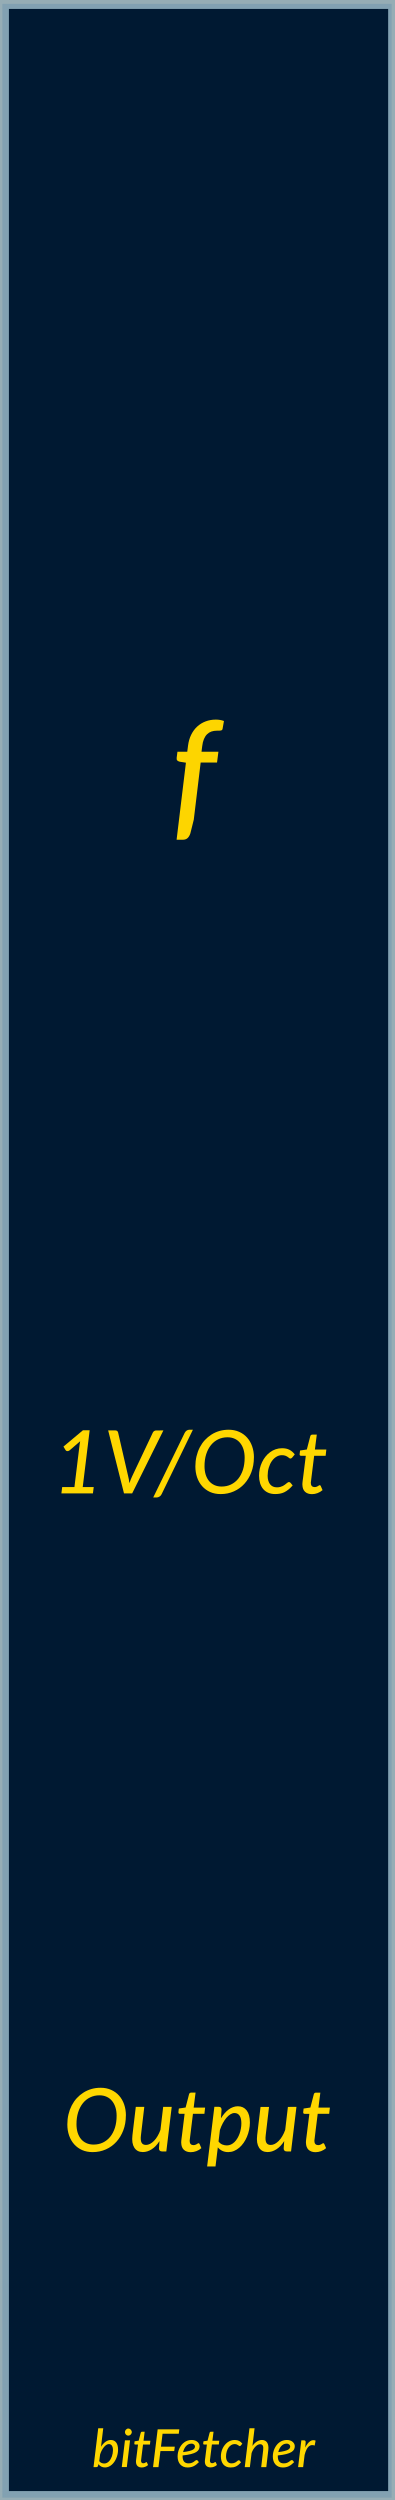
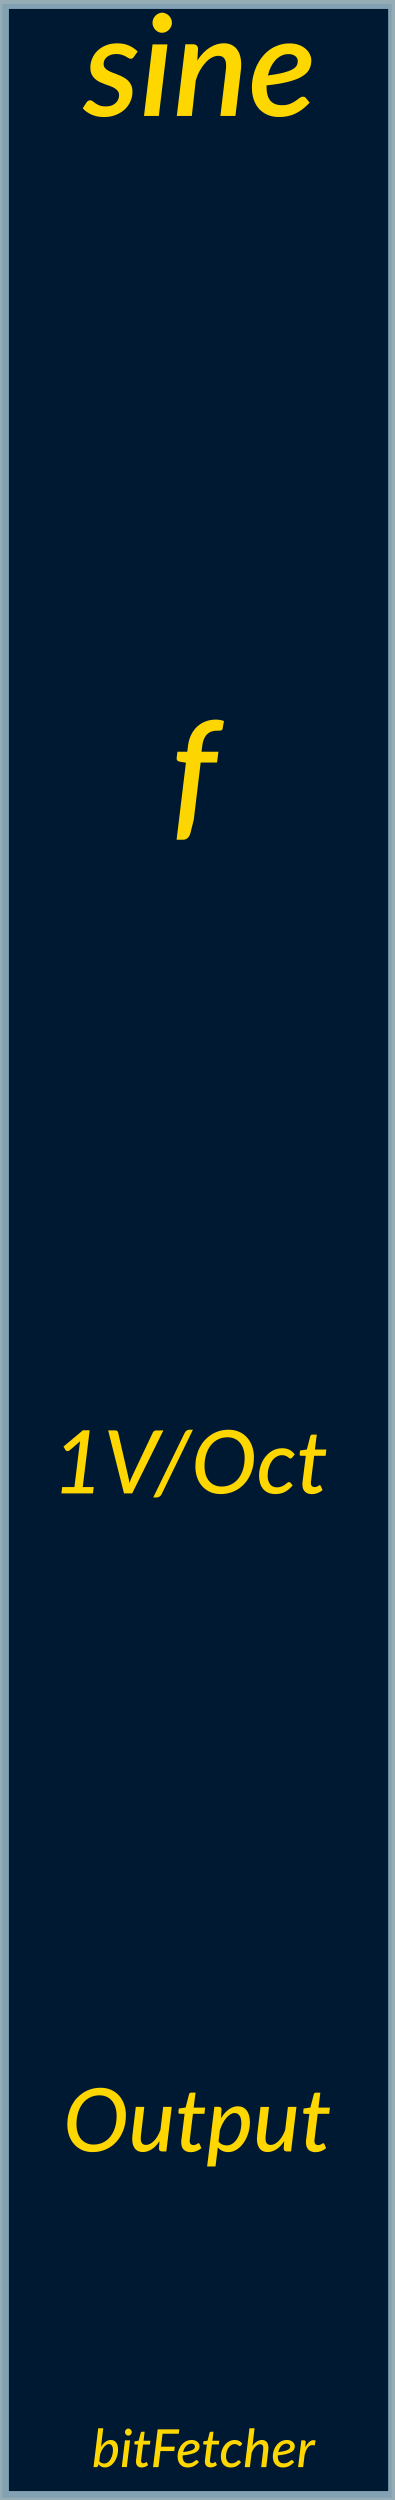
<svg xmlns="http://www.w3.org/2000/svg" width="60" height="380" viewBox="0 0 15.875 100.542" version="1.1" id="svg8">
  <defs id="defs2" />
  <g id="layer1" transform="translate(0,-196.4583)" style="display:inline">
    <rect style="opacity:1;fill:#001932;fill-opacity:1;stroke:#cd8f50;stroke-width:0.187;stroke-miterlimit:4;stroke-dasharray:none;stroke-opacity:1" id="rect12" width="15.845" height="100.481" x="0" y="196.519" />
+     <g aria-label="sine" style="font-style:italic;font-variant:normal;font-weight:600;font-stretch:normal;font-size:5.644px;line-height:1.25;font-family:Lato;-inkscape-font-specification:'Lato, Semi-Bold Italic';font-variant-ligatures:normal;font-variant-caps:normal;font-variant-numeric:normal;font-feature-settings:normal;text-align:start;letter-spacing:0px;word-spacing:0px;writing-mode:lr-tb;text-anchor:start;fill:#ffd700;fill-opacity:1;stroke:none;stroke-width:0.265" id="text955">
+       <path d="m 5.38,198.749 q -0.025,0.04 -0.054,0.056 -0.025,0.017 -0.065,0.017 -0.045,0 -0.093,-0.028 -0.048,-0.031 -0.116,-0.068 -0.065,-0.037 -0.155,-0.065 -0.09,-0.031 -0.217,-0.031 -0.119,0 -0.214,0.031 -0.093,0.031 -0.161,0.085 -0.068,0.054 -0.104,0.127 -0.034,0.073 -0.034,0.155 0,0.093 0.048,0.158 0.051,0.062 0.133,0.11 0.082,0.048 0.186,0.087 0.104,0.04 0.212,0.082 0.11,0.042 0.214,0.099 0.104,0.054 0.186,0.133 0.082,0.076 0.13,0.186 0.051,0.11 0.051,0.262 0,0.203 -0.082,0.389 -0.079,0.186 -0.231,0.327 -0.15,0.138 -0.364,0.223 -0.212,0.082 -0.474,0.082 -0.274,0 -0.497,-0.099 -0.22,-0.102 -0.353,-0.254 l 0.15,-0.231 q 0.028,-0.042 0.065,-0.065 0.037,-0.025 0.09,-0.025 0.051,0 0.099,0.04 0.048,0.037 0.113,0.085 0.068,0.045 0.164,0.085 0.096,0.037 0.248,0.037 0.127,0 0.226,-0.034 0.099,-0.037 0.167,-0.099 0.068,-0.062 0.104,-0.144 0.037,-0.082 0.037,-0.172 0,-0.102 -0.051,-0.169 -0.048,-0.068 -0.13,-0.116 -0.082,-0.051 -0.186,-0.087 -0.102,-0.037 -0.212,-0.076 -0.107,-0.04 -0.212,-0.09 -0.102,-0.051 -0.183,-0.127 -0.082,-0.076 -0.133,-0.183 -0.048,-0.11 -0.048,-0.268 0,-0.186 0.073,-0.361 0.073,-0.178 0.212,-0.313 0.138,-0.135 0.339,-0.217 0.2,-0.082 0.457,-0.082 0.268,0 0.471,0.09 0.206,0.09 0.35,0.24 z" style="font-style:italic;font-variant:normal;font-weight:600;font-stretch:normal;font-size:5.644px;font-family:Lato;-inkscape-font-specification:'Lato, Semi-Bold Italic';font-variant-ligatures:normal;font-variant-caps:normal;font-variant-numeric:normal;font-feature-settings:normal;text-align:start;writing-mode:lr-tb;text-anchor:start;fill:#ffd700;fill-opacity:1;stroke-width:0.265" id="path957" />
+       <path d="M 6.734,198.243 6.387,201.122 H 5.791 l 0.344,-2.879 z m 0.181,-0.869 q 0,0.082 -0.034,0.155 -0.034,0.073 -0.09,0.13 -0.056,0.054 -0.127,0.087 -0.071,0.031 -0.147,0.031 -0.076,0 -0.147,-0.031 -0.068,-0.034 -0.121,-0.087 -0.051,-0.056 -0.085,-0.13 -0.031,-0.073 -0.031,-0.155 0,-0.082 0.031,-0.155 0.034,-0.076 0.087,-0.13 0.054,-0.056 0.124,-0.087 0.071,-0.034 0.144,-0.034 0.076,0 0.147,0.034 0.073,0.031 0.127,0.087 0.056,0.054 0.087,0.127 0.034,0.073 0.034,0.158 z" style="font-style:italic;font-variant:normal;font-weight:600;font-stretch:normal;font-size:5.644px;font-family:Lato;-inkscape-font-specification:'Lato, Semi-Bold Italic';font-variant-ligatures:normal;font-variant-caps:normal;font-variant-numeric:normal;font-feature-settings:normal;text-align:start;writing-mode:lr-tb;text-anchor:start;fill:#ffd700;fill-opacity:1;stroke-width:0.265" id="path959" />
+       <path d="m 7.935,198.895 q 0.223,-0.35 0.5,-0.522 0.277,-0.175 0.57,-0.175 0.181,0 0.322,0.073 0.141,0.071 0.231,0.212 0.09,0.138 0.124,0.341 0.034,0.203 0.003,0.466 l -0.217,1.832 H 8.864 l 0.217,-1.832 q 0.04,-0.308 -0.037,-0.446 -0.073,-0.141 -0.268,-0.141 -0.124,0 -0.257,0.071 -0.13,0.07 -0.251,0.2 -0.119,0.127 -0.223,0.31 -0.104,0.181 -0.172,0.404 L 7.715,201.122 H 7.111 l 0.344,-2.884 h 0.305 q 0.099,0 0.15,0.051 0.054,0.048 0.054,0.152 z" style="font-style:italic;font-variant:normal;font-weight:600;font-stretch:normal;font-size:5.644px;font-family:Lato;-inkscape-font-specification:'Lato, Semi-Bold Italic';font-variant-ligatures:normal;font-variant-caps:normal;font-variant-numeric:normal;font-feature-settings:normal;text-align:start;writing-mode:lr-tb;text-anchor:start;fill:#ffd700;fill-opacity:1;stroke-width:0.265" id="path961" />
+       <path d="m 11.61,198.633 q -0.158,0 -0.294,0.065 -0.133,0.065 -0.24,0.181 -0.104,0.113 -0.183,0.271 -0.076,0.158 -0.119,0.344 0.389,-0.051 0.627,-0.113 0.237,-0.062 0.364,-0.135 0.127,-0.073 0.169,-0.155 0.042,-0.085 0.042,-0.178 0,-0.045 -0.02,-0.096 -0.02,-0.051 -0.065,-0.09 -0.042,-0.04 -0.113,-0.065 -0.071,-0.028 -0.169,-0.028 z m 0.844,1.956 q -0.147,0.15 -0.288,0.26 -0.141,0.107 -0.288,0.178 -0.147,0.071 -0.308,0.104 -0.161,0.034 -0.35,0.034 -0.251,0 -0.452,-0.085 -0.2,-0.085 -0.344,-0.237 -0.141,-0.155 -0.217,-0.373 -0.076,-0.22 -0.076,-0.491 0,-0.226 0.048,-0.443 0.048,-0.22 0.138,-0.418 0.093,-0.198 0.223,-0.364 0.133,-0.169 0.299,-0.291 0.169,-0.121 0.37,-0.189 0.203,-0.07 0.435,-0.07 0.223,0 0.387,0.065 0.164,0.062 0.271,0.164 0.11,0.099 0.164,0.22 0.054,0.121 0.054,0.237 0,0.189 -0.079,0.347 -0.076,0.158 -0.277,0.285 -0.2,0.127 -0.55,0.22 -0.347,0.093 -0.892,0.15 -0.003,0.017 -0.003,0.037 0,0.017 0,0.037 0,0.358 0.155,0.542 0.155,0.181 0.466,0.181 0.195,0 0.325,-0.054 0.13,-0.054 0.22,-0.116 0.093,-0.065 0.161,-0.119 0.071,-0.054 0.147,-0.054 0.059,0 0.11,0.056 z" style="font-style:italic;font-variant:normal;font-weight:600;font-stretch:normal;font-size:5.644px;font-family:Lato;-inkscape-font-specification:'Lato, Semi-Bold Italic';font-variant-ligatures:normal;font-variant-caps:normal;font-variant-numeric:normal;font-feature-settings:normal;text-align:start;writing-mode:lr-tb;text-anchor:start;fill:#ffd700;fill-opacity:1;stroke-width:0.265" id="path963" />
+     </g>
  </g>
  <g id="layer2" style="display:inline">
    <rect style="opacity:1;fill:none;fill-opacity:0;stroke:#90b0c0;stroke-width:0.529;stroke-linejoin:round;stroke-miterlimit:4;stroke-dasharray:none;stroke-opacity:0.902" id="rect831" width="15.781" height="100.354" x="0.094" y="0.094" />
  </g>
  <g id="layer8" style="display:inline;opacity:1">
    <g aria-label="bitFetcher" style="font-style:italic;font-variant:normal;font-weight:500;font-stretch:normal;font-size:2.117px;line-height:1.25;font-family:Lato;-inkscape-font-specification:'Lato, Medium Italic';font-variant-ligatures:normal;font-variant-position:normal;font-variant-caps:normal;font-variant-numeric:normal;font-variant-alternates:normal;font-feature-settings:normal;text-indent:0;text-align:start;text-decoration:none;text-decoration-line:none;text-decoration-style:solid;text-decoration-color:#000000;letter-spacing:0px;word-spacing:0px;text-transform:none;writing-mode:lr-tb;direction:ltr;text-orientation:mixed;dominant-baseline:auto;baseline-shift:baseline;text-anchor:start;white-space:normal;shape-padding:0;opacity:1;vector-effect:none;fill:#ffd700;fill-opacity:1;stroke:none;stroke-width:0.265;stroke-linecap:butt;stroke-linejoin:miter;stroke-miterlimit:4;stroke-dasharray:none;stroke-dashoffset:0;stroke-opacity:0.902" id="text1440">
      <path d="m 3.991,98.98 q 0.04,0.052 0.093,0.073 0.054,0.021 0.109,0.021 0.053,0 0.099,-0.022 0.047,-0.022 0.086,-0.06 0.039,-0.039 0.069,-0.091 0.031,-0.052 0.052,-0.11 0.021,-0.059 0.032,-0.123 0.012,-0.064 0.012,-0.126 0,-0.123 -0.043,-0.185 -0.042,-0.064 -0.122,-0.064 -0.049,0 -0.099,0.032 -0.05,0.031 -0.096,0.087 -0.047,0.055 -0.088,0.131 -0.04,0.075 -0.069,0.164 z m 0.071,-0.58 q 0.039,-0.062 0.085,-0.112 0.046,-0.051 0.095,-0.086 0.051,-0.036 0.104,-0.055 0.054,-0.019 0.11,-0.019 0.137,0 0.214,0.099 0.078,0.099 0.078,0.294 0,0.088 -0.019,0.176 -0.018,0.087 -0.052,0.166 -0.033,0.079 -0.08,0.147 -0.048,0.068 -0.106,0.117 -0.058,0.05 -0.126,0.078 -0.067,0.028 -0.141,0.028 -0.085,0 -0.153,-0.035 -0.068,-0.036 -0.112,-0.099 l -0.014,0.06 q -0.008,0.031 -0.023,0.046 -0.015,0.014 -0.049,0.014 H 3.761 l 0.189,-1.562 h 0.202 z" style="font-style:italic;font-variant:normal;font-weight:500;font-stretch:normal;font-size:2.117px;line-height:1.25;font-family:Lato;-inkscape-font-specification:'Lato, Medium Italic';font-variant-ligatures:normal;font-variant-position:normal;font-variant-caps:normal;font-variant-numeric:normal;font-variant-alternates:normal;font-feature-settings:normal;text-indent:0;text-align:start;text-decoration:none;text-decoration-line:none;text-decoration-style:solid;text-decoration-color:#000000;letter-spacing:0px;word-spacing:0px;text-transform:none;writing-mode:lr-tb;direction:ltr;text-orientation:mixed;dominant-baseline:auto;text-anchor:start;white-space:normal;shape-padding:0;vector-effect:none;fill:#ffd700;fill-opacity:1;stroke:none;stroke-width:0.265;stroke-linecap:butt;stroke-linejoin:miter;stroke-miterlimit:4;stroke-dasharray:none;stroke-dashoffset:0;stroke-opacity:0.902" id="path7939" />
      <path d="m 5.23,98.143 -0.13,1.075 h -0.203 L 5.025,98.143 Z m 0.07,-0.332 q 0,0.029 -0.013,0.055 -0.012,0.025 -0.032,0.046 -0.019,0.019 -0.044,0.031 -0.025,0.011 -0.052,0.011 -0.026,0 -0.051,-0.011 -0.024,-0.012 -0.043,-0.031 -0.018,-0.02 -0.03,-0.046 -0.011,-0.026 -0.011,-0.055 0,-0.029 0.011,-0.054 0.012,-0.026 0.031,-0.046 0.019,-0.02 0.043,-0.032 0.025,-0.012 0.052,-0.012 0.026,0 0.052,0.012 0.025,0.011 0.044,0.031 0.019,0.019 0.031,0.046 0.012,0.025 0.012,0.055 z" style="font-style:italic;font-variant:normal;font-weight:500;font-stretch:normal;font-size:2.117px;line-height:1.25;font-family:Lato;-inkscape-font-specification:'Lato, Medium Italic';font-variant-ligatures:normal;font-variant-position:normal;font-variant-caps:normal;font-variant-numeric:normal;font-variant-alternates:normal;font-feature-settings:normal;text-indent:0;text-align:start;text-decoration:none;text-decoration-line:none;text-decoration-style:solid;text-decoration-color:#000000;letter-spacing:0px;word-spacing:0px;text-transform:none;writing-mode:lr-tb;direction:ltr;text-orientation:mixed;dominant-baseline:auto;text-anchor:start;white-space:normal;shape-padding:0;vector-effect:none;fill:#ffd700;fill-opacity:1;stroke:none;stroke-width:0.265;stroke-linecap:butt;stroke-linejoin:miter;stroke-miterlimit:4;stroke-dasharray:none;stroke-dashoffset:0;stroke-opacity:0.902" id="path7941" />
      <path d="m 5.469,99.011 q 0,-0.006 0,-0.016 0,-0.011 0.001,-0.03 0.002,-0.019 0.005,-0.051 0.004,-0.032 0.011,-0.081 l 0.065,-0.523 H 5.435 q -0.016,0 -0.026,-0.011 -0.01,-0.012 -0.006,-0.034 l 0.01,-0.084 0.164,-0.024 0.083,-0.321 q 0.005,-0.018 0.017,-0.028 0.013,-0.011 0.031,-0.011 h 0.11 l -0.046,0.361 H 6.047 L 6.03,98.311 H 5.752 l -0.064,0.512 q -0.005,0.043 -0.008,0.07 -0.003,0.026 -0.005,0.042 -0.001,0.015 -0.002,0.021 0,0.006 0,0.009 0,0.05 0.024,0.075 0.024,0.025 0.065,0.025 0.026,0 0.046,-0.007 0.02,-0.007 0.035,-0.016 0.015,-0.009 0.024,-0.017 0.011,-0.007 0.019,-0.007 0.01,0 0.015,0.005 0.005,0.004 0.011,0.015 l 0.043,0.099 q -0.054,0.047 -0.121,0.072 -0.067,0.025 -0.134,0.025 -0.106,0 -0.167,-0.057 -0.061,-0.058 -0.064,-0.167 z" style="font-style:italic;font-variant:normal;font-weight:500;font-stretch:normal;font-size:2.117px;line-height:1.25;font-family:Lato;-inkscape-font-specification:'Lato, Medium Italic';font-variant-ligatures:normal;font-variant-position:normal;font-variant-caps:normal;font-variant-numeric:normal;font-variant-alternates:normal;font-feature-settings:normal;text-indent:0;text-align:start;text-decoration:none;text-decoration-line:none;text-decoration-style:solid;text-decoration-color:#000000;letter-spacing:0px;word-spacing:0px;text-transform:none;writing-mode:lr-tb;direction:ltr;text-orientation:mixed;dominant-baseline:auto;text-anchor:start;white-space:normal;shape-padding:0;vector-effect:none;fill:#ffd700;fill-opacity:1;stroke:none;stroke-width:0.265;stroke-linecap:butt;stroke-linejoin:miter;stroke-miterlimit:4;stroke-dasharray:none;stroke-dashoffset:0;stroke-opacity:0.902" id="path7943" />
      <path d="m 6.538,97.876 -0.064,0.52 h 0.556 l -0.023,0.177 h -0.555 l -0.079,0.647 H 6.155 L 6.341,97.699 H 7.212 l -0.022,0.177 z" style="font-style:italic;font-variant:normal;font-weight:500;font-stretch:normal;font-size:2.117px;line-height:1.25;font-family:Lato;-inkscape-font-specification:'Lato, Medium Italic';font-variant-ligatures:normal;font-variant-position:normal;font-variant-caps:normal;font-variant-numeric:normal;font-variant-alternates:normal;font-feature-settings:normal;text-indent:0;text-align:start;text-decoration:none;text-decoration-line:none;text-decoration-style:solid;text-decoration-color:#000000;letter-spacing:0px;word-spacing:0px;text-transform:none;writing-mode:lr-tb;direction:ltr;text-orientation:mixed;dominant-baseline:auto;text-anchor:start;white-space:normal;shape-padding:0;vector-effect:none;fill:#ffd700;fill-opacity:1;stroke:none;stroke-width:0.265;stroke-linecap:butt;stroke-linejoin:miter;stroke-miterlimit:4;stroke-dasharray:none;stroke-dashoffset:0;stroke-opacity:0.902" id="path7945" />
      <path d="m 7.693,98.276 q -0.064,0 -0.116,0.026 -0.053,0.025 -0.095,0.072 -0.042,0.046 -0.072,0.108 -0.03,0.061 -0.047,0.134 0.156,-0.02 0.249,-0.044 0.094,-0.024 0.145,-0.053 0.051,-0.03 0.067,-0.062 0.017,-0.033 0.017,-0.07 0,-0.018 -0.008,-0.037 -0.007,-0.02 -0.025,-0.036 -0.017,-0.017 -0.046,-0.028 -0.028,-0.011 -0.068,-0.011 z m 0.307,0.744 q -0.055,0.056 -0.107,0.096 -0.052,0.04 -0.107,0.067 -0.054,0.026 -0.113,0.038 -0.059,0.013 -0.129,0.013 -0.092,0 -0.167,-0.031 -0.074,-0.032 -0.126,-0.089 -0.052,-0.057 -0.08,-0.138 -0.028,-0.081 -0.028,-0.182 0,-0.084 0.017,-0.165 0.018,-0.083 0.052,-0.156 0.034,-0.074 0.083,-0.138 0.049,-0.064 0.111,-0.109 0.062,-0.047 0.138,-0.072 0.075,-0.026 0.162,-0.026 0.083,0 0.143,0.023 0.06,0.023 0.099,0.06 0.04,0.036 0.059,0.08 0.019,0.044 0.019,0.087 0,0.07 -0.029,0.129 -0.029,0.058 -0.105,0.106 -0.075,0.047 -0.207,0.081 -0.132,0.035 -0.34,0.056 -0.001,0.009 -0.001,0.019 0,0.009 0,0.019 0,0.139 0.059,0.21 0.06,0.071 0.181,0.071 0.05,0 0.089,-0.009 0.039,-0.011 0.069,-0.025 0.031,-0.015 0.054,-0.032 0.023,-0.018 0.042,-0.033 0.02,-0.015 0.037,-0.024 0.017,-0.011 0.035,-0.011 0.012,0 0.02,0.006 0.01,0.005 0.018,0.014 z" style="font-style:italic;font-variant:normal;font-weight:500;font-stretch:normal;font-size:2.117px;line-height:1.25;font-family:Lato;-inkscape-font-specification:'Lato, Medium Italic';font-variant-ligatures:normal;font-variant-position:normal;font-variant-caps:normal;font-variant-numeric:normal;font-variant-alternates:normal;font-feature-settings:normal;text-indent:0;text-align:start;text-decoration:none;text-decoration-line:none;text-decoration-style:solid;text-decoration-color:#000000;letter-spacing:0px;word-spacing:0px;text-transform:none;writing-mode:lr-tb;direction:ltr;text-orientation:mixed;dominant-baseline:auto;text-anchor:start;white-space:normal;shape-padding:0;vector-effect:none;fill:#ffd700;fill-opacity:1;stroke:none;stroke-width:0.265;stroke-linecap:butt;stroke-linejoin:miter;stroke-miterlimit:4;stroke-dasharray:none;stroke-dashoffset:0;stroke-opacity:0.902" id="path7947" />
      <path d="m 8.239,99.011 q 0,-0.006 0,-0.016 0,-0.011 0.001,-0.03 0.002,-0.019 0.005,-0.051 0.004,-0.032 0.011,-0.081 l 0.065,-0.523 H 8.205 q -0.016,0 -0.026,-0.011 -0.01,-0.012 -0.006,-0.034 l 0.01,-0.084 0.164,-0.024 0.083,-0.321 q 0.005,-0.018 0.017,-0.028 0.013,-0.011 0.031,-0.011 h 0.11 l -0.046,0.361 h 0.276 l -0.017,0.15 H 8.522 l -0.064,0.512 q -0.005,0.043 -0.008,0.07 -0.003,0.026 -0.005,0.042 -0.001,0.015 -0.002,0.021 0,0.006 0,0.009 0,0.05 0.024,0.075 0.024,0.025 0.065,0.025 0.026,0 0.046,-0.007 0.02,-0.007 0.035,-0.016 0.015,-0.009 0.024,-0.017 0.011,-0.007 0.019,-0.007 0.01,0 0.015,0.005 0.005,0.004 0.011,0.015 l 0.043,0.099 q -0.054,0.047 -0.121,0.072 -0.067,0.025 -0.134,0.025 -0.106,0 -0.167,-0.057 -0.061,-0.058 -0.064,-0.167 z" style="font-style:italic;font-variant:normal;font-weight:500;font-stretch:normal;font-size:2.117px;line-height:1.25;font-family:Lato;-inkscape-font-specification:'Lato, Medium Italic';font-variant-ligatures:normal;font-variant-position:normal;font-variant-caps:normal;font-variant-numeric:normal;font-variant-alternates:normal;font-feature-settings:normal;text-indent:0;text-align:start;text-decoration:none;text-decoration-line:none;text-decoration-style:solid;text-decoration-color:#000000;letter-spacing:0px;word-spacing:0px;text-transform:none;writing-mode:lr-tb;direction:ltr;text-orientation:mixed;dominant-baseline:auto;text-anchor:start;white-space:normal;shape-padding:0;vector-effect:none;fill:#ffd700;fill-opacity:1;stroke:none;stroke-width:0.265;stroke-linecap:butt;stroke-linejoin:miter;stroke-miterlimit:4;stroke-dasharray:none;stroke-dashoffset:0;stroke-opacity:0.902" id="path7949" />
      <path d="m 9.695,99.026 q -0.054,0.06 -0.104,0.101 -0.05,0.04 -0.101,0.065 -0.05,0.023 -0.104,0.033 -0.053,0.009 -0.116,0.009 -0.093,0 -0.166,-0.032 -0.072,-0.032 -0.122,-0.09 -0.049,-0.058 -0.074,-0.14 -0.025,-0.081 -0.025,-0.181 0,-0.087 0.018,-0.169 0.019,-0.084 0.054,-0.157 0.035,-0.074 0.085,-0.135 0.05,-0.062 0.111,-0.107 0.061,-0.046 0.133,-0.07 0.073,-0.025 0.155,-0.025 0.107,0 0.179,0.038 0.073,0.038 0.128,0.111 l -0.065,0.078 q -0.008,0.009 -0.019,0.015 -0.01,0.006 -0.021,0.006 -0.015,0 -0.03,-0.013 -0.015,-0.013 -0.037,-0.028 -0.022,-0.016 -0.056,-0.029 -0.033,-0.013 -0.085,-0.013 -0.07,0 -0.132,0.038 -0.062,0.037 -0.109,0.104 -0.047,0.067 -0.074,0.158 -0.028,0.091 -0.028,0.198 0,0.064 0.015,0.115 0.015,0.052 0.042,0.088 0.029,0.036 0.07,0.056 0.042,0.019 0.096,0.019 0.046,0 0.08,-0.009 0.036,-0.009 0.062,-0.023 0.028,-0.014 0.049,-0.031 0.021,-0.017 0.038,-0.031 0.017,-0.014 0.032,-0.023 0.015,-0.009 0.03,-0.009 0.021,0 0.038,0.019 l 0.052,0.064 z" style="font-style:italic;font-variant:normal;font-weight:500;font-stretch:normal;font-size:2.117px;line-height:1.25;font-family:Lato;-inkscape-font-specification:'Lato, Medium Italic';font-variant-ligatures:normal;font-variant-position:normal;font-variant-caps:normal;font-variant-numeric:normal;font-variant-alternates:normal;font-feature-settings:normal;text-indent:0;text-align:start;text-decoration:none;text-decoration-line:none;text-decoration-style:solid;text-decoration-color:#000000;letter-spacing:0px;word-spacing:0px;text-transform:none;writing-mode:lr-tb;direction:ltr;text-orientation:mixed;dominant-baseline:auto;text-anchor:start;white-space:normal;shape-padding:0;vector-effect:none;fill:#ffd700;fill-opacity:1;stroke:none;stroke-width:0.265;stroke-linecap:butt;stroke-linejoin:miter;stroke-miterlimit:4;stroke-dasharray:none;stroke-dashoffset:0;stroke-opacity:0.902" id="path7951" />
      <path d="m 10.153,98.367 q 0.083,-0.119 0.182,-0.179 0.099,-0.06 0.203,-0.06 0.069,0 0.121,0.028 0.053,0.026 0.086,0.078 0.033,0.052 0.044,0.128 0.013,0.075 0.001,0.173 l -0.08,0.685 h -0.206 l 0.08,-0.685 q 0.015,-0.122 -0.015,-0.179 -0.029,-0.057 -0.108,-0.057 -0.047,0 -0.095,0.025 -0.048,0.025 -0.094,0.072 -0.046,0.046 -0.086,0.112 -0.039,0.066 -0.068,0.146 l -0.069,0.565 H 9.843 l 0.189,-1.562 h 0.206 z" style="font-style:italic;font-variant:normal;font-weight:500;font-stretch:normal;font-size:2.117px;line-height:1.25;font-family:Lato;-inkscape-font-specification:'Lato, Medium Italic';font-variant-ligatures:normal;font-variant-position:normal;font-variant-caps:normal;font-variant-numeric:normal;font-variant-alternates:normal;font-feature-settings:normal;text-indent:0;text-align:start;text-decoration:none;text-decoration-line:none;text-decoration-style:solid;text-decoration-color:#000000;letter-spacing:0px;word-spacing:0px;text-transform:none;writing-mode:lr-tb;direction:ltr;text-orientation:mixed;dominant-baseline:auto;text-anchor:start;white-space:normal;shape-padding:0;vector-effect:none;fill:#ffd700;fill-opacity:1;stroke:none;stroke-width:0.265;stroke-linecap:butt;stroke-linejoin:miter;stroke-miterlimit:4;stroke-dasharray:none;stroke-dashoffset:0;stroke-opacity:0.902" id="path7953" />
      <path d="m 11.522,98.276 q -0.064,0 -0.116,0.026 -0.053,0.025 -0.095,0.072 -0.042,0.046 -0.072,0.108 -0.03,0.061 -0.047,0.134 0.156,-0.02 0.249,-0.044 0.094,-0.024 0.145,-0.053 0.051,-0.03 0.067,-0.062 0.017,-0.033 0.017,-0.07 0,-0.018 -0.009,-0.037 -0.007,-0.02 -0.025,-0.036 -0.017,-0.017 -0.046,-0.028 -0.028,-0.011 -0.068,-0.011 z m 0.307,0.744 q -0.055,0.056 -0.107,0.096 -0.052,0.04 -0.107,0.067 -0.054,0.026 -0.113,0.038 -0.059,0.013 -0.129,0.013 -0.092,0 -0.167,-0.031 -0.074,-0.032 -0.126,-0.089 -0.052,-0.057 -0.08,-0.138 -0.028,-0.081 -0.028,-0.182 0,-0.084 0.017,-0.165 0.018,-0.083 0.052,-0.156 0.034,-0.074 0.083,-0.138 0.049,-0.064 0.111,-0.109 0.062,-0.047 0.138,-0.072 0.075,-0.026 0.162,-0.026 0.083,0 0.143,0.023 0.06,0.023 0.099,0.06 0.04,0.036 0.059,0.08 0.019,0.044 0.019,0.087 0,0.07 -0.029,0.129 -0.029,0.058 -0.105,0.106 -0.075,0.047 -0.207,0.081 -0.132,0.035 -0.34,0.056 -0.001,0.009 -0.001,0.019 0,0.009 0,0.019 0,0.139 0.059,0.21 0.06,0.071 0.181,0.071 0.05,0 0.089,-0.009 0.039,-0.011 0.069,-0.025 0.031,-0.015 0.054,-0.032 0.023,-0.018 0.042,-0.033 0.02,-0.015 0.037,-0.024 0.017,-0.011 0.035,-0.011 0.012,0 0.02,0.006 0.009,0.005 0.018,0.014 z" style="font-style:italic;font-variant:normal;font-weight:500;font-stretch:normal;font-size:2.117px;line-height:1.25;font-family:Lato;-inkscape-font-specification:'Lato, Medium Italic';font-variant-ligatures:normal;font-variant-position:normal;font-variant-caps:normal;font-variant-numeric:normal;font-variant-alternates:normal;font-feature-settings:normal;text-indent:0;text-align:start;text-decoration:none;text-decoration-line:none;text-decoration-style:solid;text-decoration-color:#000000;letter-spacing:0px;word-spacing:0px;text-transform:none;writing-mode:lr-tb;direction:ltr;text-orientation:mixed;dominant-baseline:auto;text-anchor:start;white-space:normal;shape-padding:0;vector-effect:none;fill:#ffd700;fill-opacity:1;stroke:none;stroke-width:0.265;stroke-linecap:butt;stroke-linejoin:miter;stroke-miterlimit:4;stroke-dasharray:none;stroke-dashoffset:0;stroke-opacity:0.902" id="path7955" />
      <path d="m 12.276,98.433 q 0.042,-0.088 0.091,-0.151 0.049,-0.065 0.102,-0.101 0.053,-0.037 0.109,-0.044 0.057,-0.009 0.114,0.017 l -0.037,0.199 q -0.137,-0.055 -0.239,0.037 -0.103,0.092 -0.166,0.341 l -0.059,0.488 h -0.202 l 0.13,-1.077 h 0.104 q 0.034,0 0.052,0.017 0.018,0.017 0.018,0.053 z" style="font-style:italic;font-variant:normal;font-weight:500;font-stretch:normal;font-size:2.117px;line-height:1.25;font-family:Lato;-inkscape-font-specification:'Lato, Medium Italic';font-variant-ligatures:normal;font-variant-position:normal;font-variant-caps:normal;font-variant-numeric:normal;font-variant-alternates:normal;font-feature-settings:normal;text-indent:0;text-align:start;text-decoration:none;text-decoration-line:none;text-decoration-style:solid;text-decoration-color:#000000;letter-spacing:0px;word-spacing:0px;text-transform:none;writing-mode:lr-tb;direction:ltr;text-orientation:mixed;dominant-baseline:auto;text-anchor:start;white-space:normal;shape-padding:0;vector-effect:none;fill:#ffd700;fill-opacity:1;stroke:none;stroke-width:0.265;stroke-linecap:butt;stroke-linejoin:miter;stroke-miterlimit:4;stroke-dasharray:none;stroke-dashoffset:0;stroke-opacity:0.902" id="path7957" />
    </g>
    <g aria-label="f" style="font-style:italic;font-variant:normal;font-weight:600;font-stretch:normal;font-size:5.644px;line-height:1.25;font-family:Lato;-inkscape-font-specification:'Lato, Semi-Bold Italic';font-variant-ligatures:normal;font-variant-caps:normal;font-variant-numeric:normal;font-feature-settings:normal;text-align:start;letter-spacing:0px;word-spacing:0px;writing-mode:lr-tb;text-anchor:start;opacity:0.99;fill:#ffd700;fill-opacity:1;stroke:none;stroke-width:0.053;stroke-miterlimit:4;stroke-dasharray:none;stroke-opacity:1" id="text988">
      <path d="m 8.07,30.668 -0.277,2.297 -0.138,0.553 q -0.04,0.121 -0.11,0.186 -0.071,0.068 -0.2,0.068 H 7.102 l 0.375,-3.099 -0.251,-0.04 q -0.059,-0.014 -0.096,-0.048 -0.034,-0.037 -0.025,-0.107 l 0.031,-0.246 h 0.395 l 0.031,-0.243 q 0.031,-0.246 0.127,-0.44 0.096,-0.195 0.243,-0.33 0.147,-0.135 0.336,-0.206 0.192,-0.073 0.412,-0.073 0.175,0 0.327,0.056 l -0.056,0.316 q -0.006,0.031 -0.025,0.048 -0.02,0.014 -0.054,0.02 -0.031,0.006 -0.071,0.006 -0.04,0 -0.082,0 -0.119,0 -0.217,0.034 -0.096,0.034 -0.172,0.107 -0.076,0.073 -0.127,0.192 -0.051,0.119 -0.071,0.291 l -0.028,0.223 h 0.68 l -0.056,0.435 z" style="font-style:italic;font-variant:normal;font-weight:600;font-stretch:normal;font-size:5.644px;font-family:Lato;-inkscape-font-specification:'Lato, Semi-Bold Italic';font-variant-ligatures:normal;font-variant-caps:normal;font-variant-numeric:normal;font-feature-settings:normal;text-align:start;writing-mode:lr-tb;text-anchor:start;fill:#ffd700;fill-opacity:1;stroke:none;stroke-width:0.053;stroke-miterlimit:4;stroke-dasharray:none;stroke-opacity:1" id="path7910" />
    </g>
    <g aria-label="1V/Oct" style="font-style:italic;font-variant:normal;font-weight:500;font-stretch:normal;font-size:3.528px;line-height:1.25;font-family:Lato;-inkscape-font-specification:'Lato, Medium Italic';font-variant-ligatures:normal;font-variant-caps:normal;font-variant-numeric:normal;font-feature-settings:normal;text-align:start;letter-spacing:0px;word-spacing:0px;writing-mode:lr-tb;text-anchor:start;fill:#ffd700;fill-opacity:1;stroke:none;stroke-width:0.053;stroke-miterlimit:4;stroke-dasharray:none;stroke-opacity:0.902" id="text994">
      <path d="m 3.769,59.806 -0.032,0.254 H 2.469 l 0.032,-0.254 h 0.492 l 0.206,-1.686 q 0.005,-0.039 0.011,-0.078 0.005,-0.039 0.014,-0.079 l -0.43,0.369 q -0.026,0.019 -0.051,0.025 -0.025,0.005 -0.046,0.002 -0.019,-0.004 -0.035,-0.014 -0.016,-0.011 -0.023,-0.023 L 2.552,58.177 3.334,57.522 h 0.272 l -0.279,2.284 z" style="font-style:italic;font-variant:normal;font-weight:500;font-stretch:normal;font-size:3.528px;font-family:Lato;-inkscape-font-specification:'Lato, Medium Italic';font-variant-ligatures:normal;font-variant-caps:normal;font-variant-numeric:normal;font-feature-settings:normal;text-align:start;writing-mode:lr-tb;text-anchor:start;fill:#ffd700;fill-opacity:1;stroke:none;stroke-width:0.053;stroke-miterlimit:4;stroke-dasharray:none;stroke-opacity:0.902" id="path7913" />
      <path d="M 6.571,57.527 5.315,60.06 H 4.987 L 4.35,57.527 H 4.639 q 0.048,0 0.076,0.025 0.028,0.025 0.035,0.06 l 0.402,1.748 q 0.016,0.062 0.03,0.136 0.014,0.072 0.023,0.152 0.025,-0.079 0.055,-0.152 0.03,-0.074 0.06,-0.136 L 6.147,57.612 q 0.014,-0.032 0.051,-0.058 0.037,-0.026 0.083,-0.026 z" style="font-style:italic;font-variant:normal;font-weight:500;font-stretch:normal;font-size:3.528px;font-family:Lato;-inkscape-font-specification:'Lato, Medium Italic';font-variant-ligatures:normal;font-variant-caps:normal;font-variant-numeric:normal;font-feature-settings:normal;text-align:start;writing-mode:lr-tb;text-anchor:start;fill:#ffd700;fill-opacity:1;stroke:none;stroke-width:0.053;stroke-miterlimit:4;stroke-dasharray:none;stroke-opacity:0.902" id="path7915" />
      <path d="m 6.497,60.096 q -0.032,0.064 -0.088,0.095 -0.055,0.032 -0.106,0.032 H 6.162 l 1.268,-2.602 q 0.03,-0.056 0.078,-0.088 0.048,-0.034 0.109,-0.034 h 0.141 z" style="font-style:italic;font-variant:normal;font-weight:500;font-stretch:normal;font-size:3.528px;font-family:Lato;-inkscape-font-specification:'Lato, Medium Italic';font-variant-ligatures:normal;font-variant-caps:normal;font-variant-numeric:normal;font-feature-settings:normal;text-align:start;writing-mode:lr-tb;text-anchor:start;fill:#ffd700;fill-opacity:1;stroke:none;stroke-width:0.053;stroke-miterlimit:4;stroke-dasharray:none;stroke-opacity:0.902" id="path7917" />
      <path d="m 10.211,58.616 q 0,0.321 -0.102,0.591 -0.101,0.27 -0.28,0.466 -0.178,0.196 -0.423,0.305 -0.243,0.109 -0.531,0.109 -0.236,0 -0.425,-0.083 -0.187,-0.085 -0.319,-0.233 -0.132,-0.148 -0.203,-0.351 -0.071,-0.205 -0.071,-0.446 0,-0.213 0.046,-0.406 0.046,-0.194 0.131,-0.358 0.085,-0.164 0.205,-0.295 0.122,-0.132 0.27,-0.224 0.148,-0.093 0.321,-0.143 0.175,-0.049 0.365,-0.049 0.235,0 0.423,0.085 0.189,0.083 0.321,0.233 0.132,0.148 0.203,0.353 0.071,0.205 0.071,0.446 z m -0.372,0.009 q 0,-0.187 -0.048,-0.339 -0.048,-0.152 -0.138,-0.259 -0.088,-0.108 -0.217,-0.166 -0.127,-0.058 -0.288,-0.058 -0.205,0 -0.374,0.083 -0.169,0.081 -0.291,0.233 -0.122,0.152 -0.191,0.367 -0.067,0.213 -0.067,0.478 0,0.187 0.046,0.339 0.048,0.152 0.136,0.259 0.09,0.106 0.217,0.164 0.127,0.058 0.288,0.058 0.206,0 0.376,-0.081 0.171,-0.083 0.293,-0.233 0.123,-0.152 0.191,-0.365 0.067,-0.215 0.067,-0.48 z" style="font-style:italic;font-variant:normal;font-weight:500;font-stretch:normal;font-size:3.528px;font-family:Lato;-inkscape-font-specification:'Lato, Medium Italic';font-variant-ligatures:normal;font-variant-caps:normal;font-variant-numeric:normal;font-feature-settings:normal;text-align:start;writing-mode:lr-tb;text-anchor:start;fill:#ffd700;fill-opacity:1;stroke:none;stroke-width:0.053;stroke-miterlimit:4;stroke-dasharray:none;stroke-opacity:0.902" id="path7919" />
      <path d="m 11.771,59.739 q -0.09,0.101 -0.173,0.168 -0.083,0.067 -0.168,0.108 -0.083,0.039 -0.173,0.055 -0.088,0.016 -0.194,0.016 -0.155,0 -0.277,-0.053 -0.12,-0.053 -0.203,-0.15 -0.081,-0.097 -0.123,-0.233 -0.042,-0.136 -0.042,-0.302 0,-0.145 0.03,-0.282 0.032,-0.139 0.09,-0.261 0.058,-0.123 0.141,-0.226 0.083,-0.104 0.185,-0.178 0.102,-0.076 0.222,-0.116 0.122,-0.042 0.258,-0.042 0.178,0 0.298,0.064 0.122,0.064 0.213,0.185 l -0.108,0.131 q -0.014,0.014 -0.032,0.025 -0.016,0.011 -0.035,0.011 -0.025,0 -0.049,-0.021 -0.025,-0.021 -0.062,-0.046 -0.037,-0.026 -0.093,-0.048 -0.055,-0.021 -0.141,-0.021 -0.116,0 -0.22,0.064 -0.104,0.062 -0.182,0.173 -0.078,0.111 -0.123,0.263 -0.046,0.152 -0.046,0.33 0,0.106 0.025,0.192 0.025,0.086 0.071,0.146 0.048,0.06 0.116,0.093 0.071,0.032 0.161,0.032 0.076,0 0.134,-0.016 0.06,-0.016 0.104,-0.039 0.046,-0.023 0.081,-0.051 0.035,-0.028 0.064,-0.051 0.028,-0.023 0.053,-0.039 0.025,-0.016 0.049,-0.016 0.035,0 0.064,0.032 l 0.086,0.106 z" style="font-style:italic;font-variant:normal;font-weight:500;font-stretch:normal;font-size:3.528px;font-family:Lato;-inkscape-font-specification:'Lato, Medium Italic';font-variant-ligatures:normal;font-variant-caps:normal;font-variant-numeric:normal;font-feature-settings:normal;text-align:start;writing-mode:lr-tb;text-anchor:start;fill:#ffd700;fill-opacity:1;stroke:none;stroke-width:0.053;stroke-miterlimit:4;stroke-dasharray:none;stroke-opacity:0.902" id="path7921" />
      <path d="m 12.161,59.715 q 0,-0.011 0,-0.026 0,-0.018 0.002,-0.049 0.004,-0.032 0.009,-0.085 0.007,-0.053 0.018,-0.136 l 0.108,-0.871 h -0.192 q -0.026,0 -0.044,-0.018 -0.016,-0.019 -0.011,-0.056 l 0.016,-0.139 0.273,-0.041 0.138,-0.534 q 0.009,-0.03 0.028,-0.046 0.021,-0.018 0.051,-0.018 h 0.183 l -0.076,0.601 h 0.46 l -0.028,0.25 h -0.462 l -0.106,0.854 q -0.009,0.072 -0.014,0.116 -0.005,0.044 -0.009,0.071 -0.002,0.025 -0.004,0.035 0,0.011 0,0.016 0,0.083 0.041,0.125 0.041,0.042 0.108,0.042 0.044,0 0.076,-0.012 0.034,-0.012 0.058,-0.026 0.025,-0.016 0.041,-0.028 0.018,-0.012 0.032,-0.012 0.016,0 0.025,0.009 0.009,0.007 0.018,0.025 l 0.072,0.166 q -0.09,0.078 -0.201,0.12 -0.111,0.042 -0.224,0.042 -0.176,0 -0.279,-0.095 -0.102,-0.097 -0.106,-0.279 z" style="font-style:italic;font-variant:normal;font-weight:500;font-stretch:normal;font-size:3.528px;font-family:Lato;-inkscape-font-specification:'Lato, Medium Italic';font-variant-ligatures:normal;font-variant-caps:normal;font-variant-numeric:normal;font-feature-settings:normal;text-align:start;writing-mode:lr-tb;text-anchor:start;fill:#ffd700;fill-opacity:1;stroke:none;stroke-width:0.053;stroke-miterlimit:4;stroke-dasharray:none;stroke-opacity:0.902" id="path7923" />
    </g>
    <g aria-label="Output" style="font-style:italic;font-variant:normal;font-weight:500;font-stretch:normal;font-size:3.528px;line-height:1.25;font-family:Lato;-inkscape-font-specification:'Lato, Medium Italic';font-variant-ligatures:normal;font-variant-caps:normal;font-variant-numeric:normal;font-feature-settings:normal;text-align:start;letter-spacing:0px;word-spacing:0px;writing-mode:lr-tb;text-anchor:start;fill:#ffd700;fill-opacity:1;stroke:none;stroke-width:0.265;stroke-opacity:0.902" id="text1085">
      <path d="m 5.062,85.08 q 0,0.321 -0.102,0.591 -0.101,0.27 -0.28,0.466 -0.178,0.196 -0.423,0.305 -0.243,0.109 -0.531,0.109 -0.236,0 -0.425,-0.083 -0.187,-0.085 -0.319,-0.233 -0.132,-0.148 -0.203,-0.351 -0.071,-0.205 -0.071,-0.446 0,-0.213 0.046,-0.406 0.046,-0.194 0.131,-0.358 0.085,-0.164 0.205,-0.295 0.122,-0.132 0.27,-0.224 0.148,-0.093 0.321,-0.143 0.175,-0.049 0.365,-0.049 0.235,0 0.423,0.085 0.189,0.083 0.321,0.233 0.132,0.148 0.203,0.353 0.071,0.205 0.071,0.446 z m -0.372,0.009 q 0,-0.187 -0.048,-0.339 -0.048,-0.152 -0.138,-0.259 -0.088,-0.108 -0.217,-0.166 -0.127,-0.058 -0.288,-0.058 -0.205,0 -0.374,0.083 -0.169,0.081 -0.291,0.233 -0.122,0.152 -0.191,0.367 -0.067,0.213 -0.067,0.478 0,0.187 0.046,0.339 0.048,0.152 0.136,0.259 0.09,0.106 0.217,0.164 0.127,0.058 0.288,0.058 0.206,0 0.376,-0.081 0.171,-0.083 0.293,-0.233 0.123,-0.152 0.191,-0.365 0.067,-0.215 0.067,-0.48 z" style="font-style:italic;font-variant:normal;font-weight:500;font-stretch:normal;font-size:3.528px;font-family:Lato;-inkscape-font-specification:'Lato, Medium Italic';font-variant-ligatures:normal;font-variant-caps:normal;font-variant-numeric:normal;font-feature-settings:normal;text-align:start;writing-mode:lr-tb;text-anchor:start;fill:#ffd700;fill-opacity:1;stroke:none;stroke-width:0.265;stroke-opacity:0.902" id="path7926" />
      <path d="M 6.906,84.732 6.689,86.524 H 6.518 q -0.125,0 -0.125,-0.123 l 0.021,-0.293 Q 6.275,86.327 6.1,86.438 q -0.173,0.111 -0.356,0.111 -0.113,0 -0.201,-0.044 -0.086,-0.046 -0.141,-0.132 -0.055,-0.086 -0.076,-0.212 -0.019,-0.127 0,-0.289 L 5.461,84.732 h 0.342 l -0.134,1.139 q -0.025,0.201 0.023,0.296 0.048,0.095 0.18,0.095 0.079,0 0.162,-0.042 0.083,-0.044 0.161,-0.123 0.078,-0.079 0.143,-0.192 0.067,-0.113 0.115,-0.25 L 6.562,84.732 Z" style="font-style:italic;font-variant:normal;font-weight:500;font-stretch:normal;font-size:3.528px;font-family:Lato;-inkscape-font-specification:'Lato, Medium Italic';font-variant-ligatures:normal;font-variant-caps:normal;font-variant-numeric:normal;font-feature-settings:normal;text-align:start;writing-mode:lr-tb;text-anchor:start;fill:#ffd700;fill-opacity:1;stroke:none;stroke-width:0.265;stroke-opacity:0.902" id="path7928" />
      <path d="m 7.288,86.179 q 0,-0.011 0,-0.026 0,-0.018 0.002,-0.049 0.004,-0.032 0.009,-0.085 0.007,-0.053 0.018,-0.136 L 7.424,85.011 H 7.231 q -0.026,0 -0.044,-0.018 -0.016,-0.019 -0.011,-0.056 l 0.016,-0.139 0.273,-0.041 0.138,-0.534 q 0.009,-0.03 0.028,-0.046 0.021,-0.018 0.051,-0.018 h 0.183 l -0.076,0.601 h 0.46 l -0.028,0.25 H 7.76 L 7.655,85.865 q -0.009,0.072 -0.014,0.116 -0.005,0.044 -0.009,0.071 -0.002,0.025 -0.004,0.035 0,0.011 0,0.016 0,0.083 0.041,0.125 0.041,0.042 0.108,0.042 0.044,0 0.076,-0.012 0.034,-0.012 0.058,-0.026 0.025,-0.016 0.041,-0.028 0.018,-0.012 0.032,-0.012 0.016,0 0.025,0.009 0.009,0.007 0.018,0.025 l 0.072,0.166 q -0.09,0.078 -0.201,0.12 -0.111,0.042 -0.224,0.042 -0.176,0 -0.279,-0.095 -0.102,-0.097 -0.106,-0.279 z" style="font-style:italic;font-variant:normal;font-weight:500;font-stretch:normal;font-size:3.528px;font-family:Lato;-inkscape-font-specification:'Lato, Medium Italic';font-variant-ligatures:normal;font-variant-caps:normal;font-variant-numeric:normal;font-feature-settings:normal;text-align:start;writing-mode:lr-tb;text-anchor:start;fill:#ffd700;fill-opacity:1;stroke:none;stroke-width:0.265;stroke-opacity:0.902" id="path7930" />
      <path d="m 8.789,86.124 q 0.065,0.086 0.155,0.123 0.09,0.035 0.18,0.035 0.088,0 0.166,-0.037 0.079,-0.037 0.143,-0.101 0.065,-0.065 0.116,-0.152 0.051,-0.086 0.086,-0.183 0.035,-0.099 0.053,-0.205 0.019,-0.106 0.019,-0.21 0,-0.205 -0.072,-0.309 -0.072,-0.106 -0.205,-0.106 -0.081,0 -0.166,0.053 -0.083,0.051 -0.161,0.143 -0.076,0.09 -0.143,0.215 -0.067,0.125 -0.116,0.273 z m 0.097,-0.933 q 0.067,-0.111 0.145,-0.199 0.078,-0.09 0.162,-0.153 0.086,-0.064 0.18,-0.097 0.093,-0.035 0.191,-0.035 0.226,0 0.355,0.166 0.131,0.166 0.131,0.49 0,0.146 -0.032,0.293 -0.03,0.145 -0.086,0.277 -0.055,0.132 -0.134,0.245 -0.079,0.113 -0.176,0.196 -0.097,0.083 -0.21,0.131 -0.111,0.046 -0.235,0.046 -0.129,0 -0.235,-0.049 -0.106,-0.051 -0.182,-0.141 l -0.093,0.767 H 8.33 L 8.621,84.729 h 0.173 q 0.056,0 0.086,0.028 0.03,0.028 0.03,0.088 z" style="font-style:italic;font-variant:normal;font-weight:500;font-stretch:normal;font-size:3.528px;font-family:Lato;-inkscape-font-specification:'Lato, Medium Italic';font-variant-ligatures:normal;font-variant-caps:normal;font-variant-numeric:normal;font-feature-settings:normal;text-align:start;writing-mode:lr-tb;text-anchor:start;fill:#ffd700;fill-opacity:1;stroke:none;stroke-width:0.265;stroke-opacity:0.902" id="path7932" />
      <path d="m 11.922,84.732 -0.217,1.792 h -0.171 q -0.125,0 -0.125,-0.123 l 0.021,-0.293 q -0.139,0.219 -0.314,0.33 -0.173,0.111 -0.356,0.111 -0.113,0 -0.201,-0.044 -0.086,-0.046 -0.141,-0.132 -0.055,-0.086 -0.076,-0.212 -0.019,-0.127 0,-0.289 l 0.136,-1.139 h 0.342 l -0.134,1.139 q -0.025,0.201 0.023,0.296 0.048,0.095 0.18,0.095 0.079,0 0.162,-0.042 0.083,-0.044 0.161,-0.123 0.078,-0.079 0.143,-0.192 0.067,-0.113 0.115,-0.25 l 0.109,-0.923 z" style="font-style:italic;font-variant:normal;font-weight:500;font-stretch:normal;font-size:3.528px;font-family:Lato;-inkscape-font-specification:'Lato, Medium Italic';font-variant-ligatures:normal;font-variant-caps:normal;font-variant-numeric:normal;font-feature-settings:normal;text-align:start;writing-mode:lr-tb;text-anchor:start;fill:#ffd700;fill-opacity:1;stroke:none;stroke-width:0.265;stroke-opacity:0.902" id="path7934" />
      <path d="m 12.304,86.179 q 0,-0.011 0,-0.026 0,-0.018 0.002,-0.049 0.004,-0.032 0.009,-0.085 0.007,-0.053 0.018,-0.136 l 0.108,-0.871 h -0.192 q -0.026,0 -0.044,-0.018 -0.016,-0.019 -0.011,-0.056 l 0.016,-0.139 0.273,-0.041 0.138,-0.534 q 0.009,-0.03 0.028,-0.046 0.021,-0.018 0.051,-0.018 h 0.183 l -0.076,0.601 h 0.46 l -0.028,0.25 h -0.462 l -0.106,0.854 q -0.009,0.072 -0.014,0.116 -0.005,0.044 -0.009,0.071 -0.002,0.025 -0.004,0.035 0,0.011 0,0.016 0,0.083 0.041,0.125 0.041,0.042 0.108,0.042 0.044,0 0.076,-0.012 0.034,-0.012 0.058,-0.026 0.025,-0.016 0.041,-0.028 0.018,-0.012 0.032,-0.012 0.016,0 0.025,0.009 0.009,0.007 0.018,0.025 l 0.072,0.166 q -0.09,0.078 -0.201,0.12 -0.111,0.042 -0.224,0.042 -0.176,0 -0.279,-0.095 -0.102,-0.097 -0.106,-0.279 z" style="font-style:italic;font-variant:normal;font-weight:500;font-stretch:normal;font-size:3.528px;font-family:Lato;-inkscape-font-specification:'Lato, Medium Italic';font-variant-ligatures:normal;font-variant-caps:normal;font-variant-numeric:normal;font-feature-settings:normal;text-align:start;writing-mode:lr-tb;text-anchor:start;fill:#ffd700;fill-opacity:1;stroke:none;stroke-width:0.265;stroke-opacity:0.902" id="path7936" />
    </g>
  </g>
</svg>
